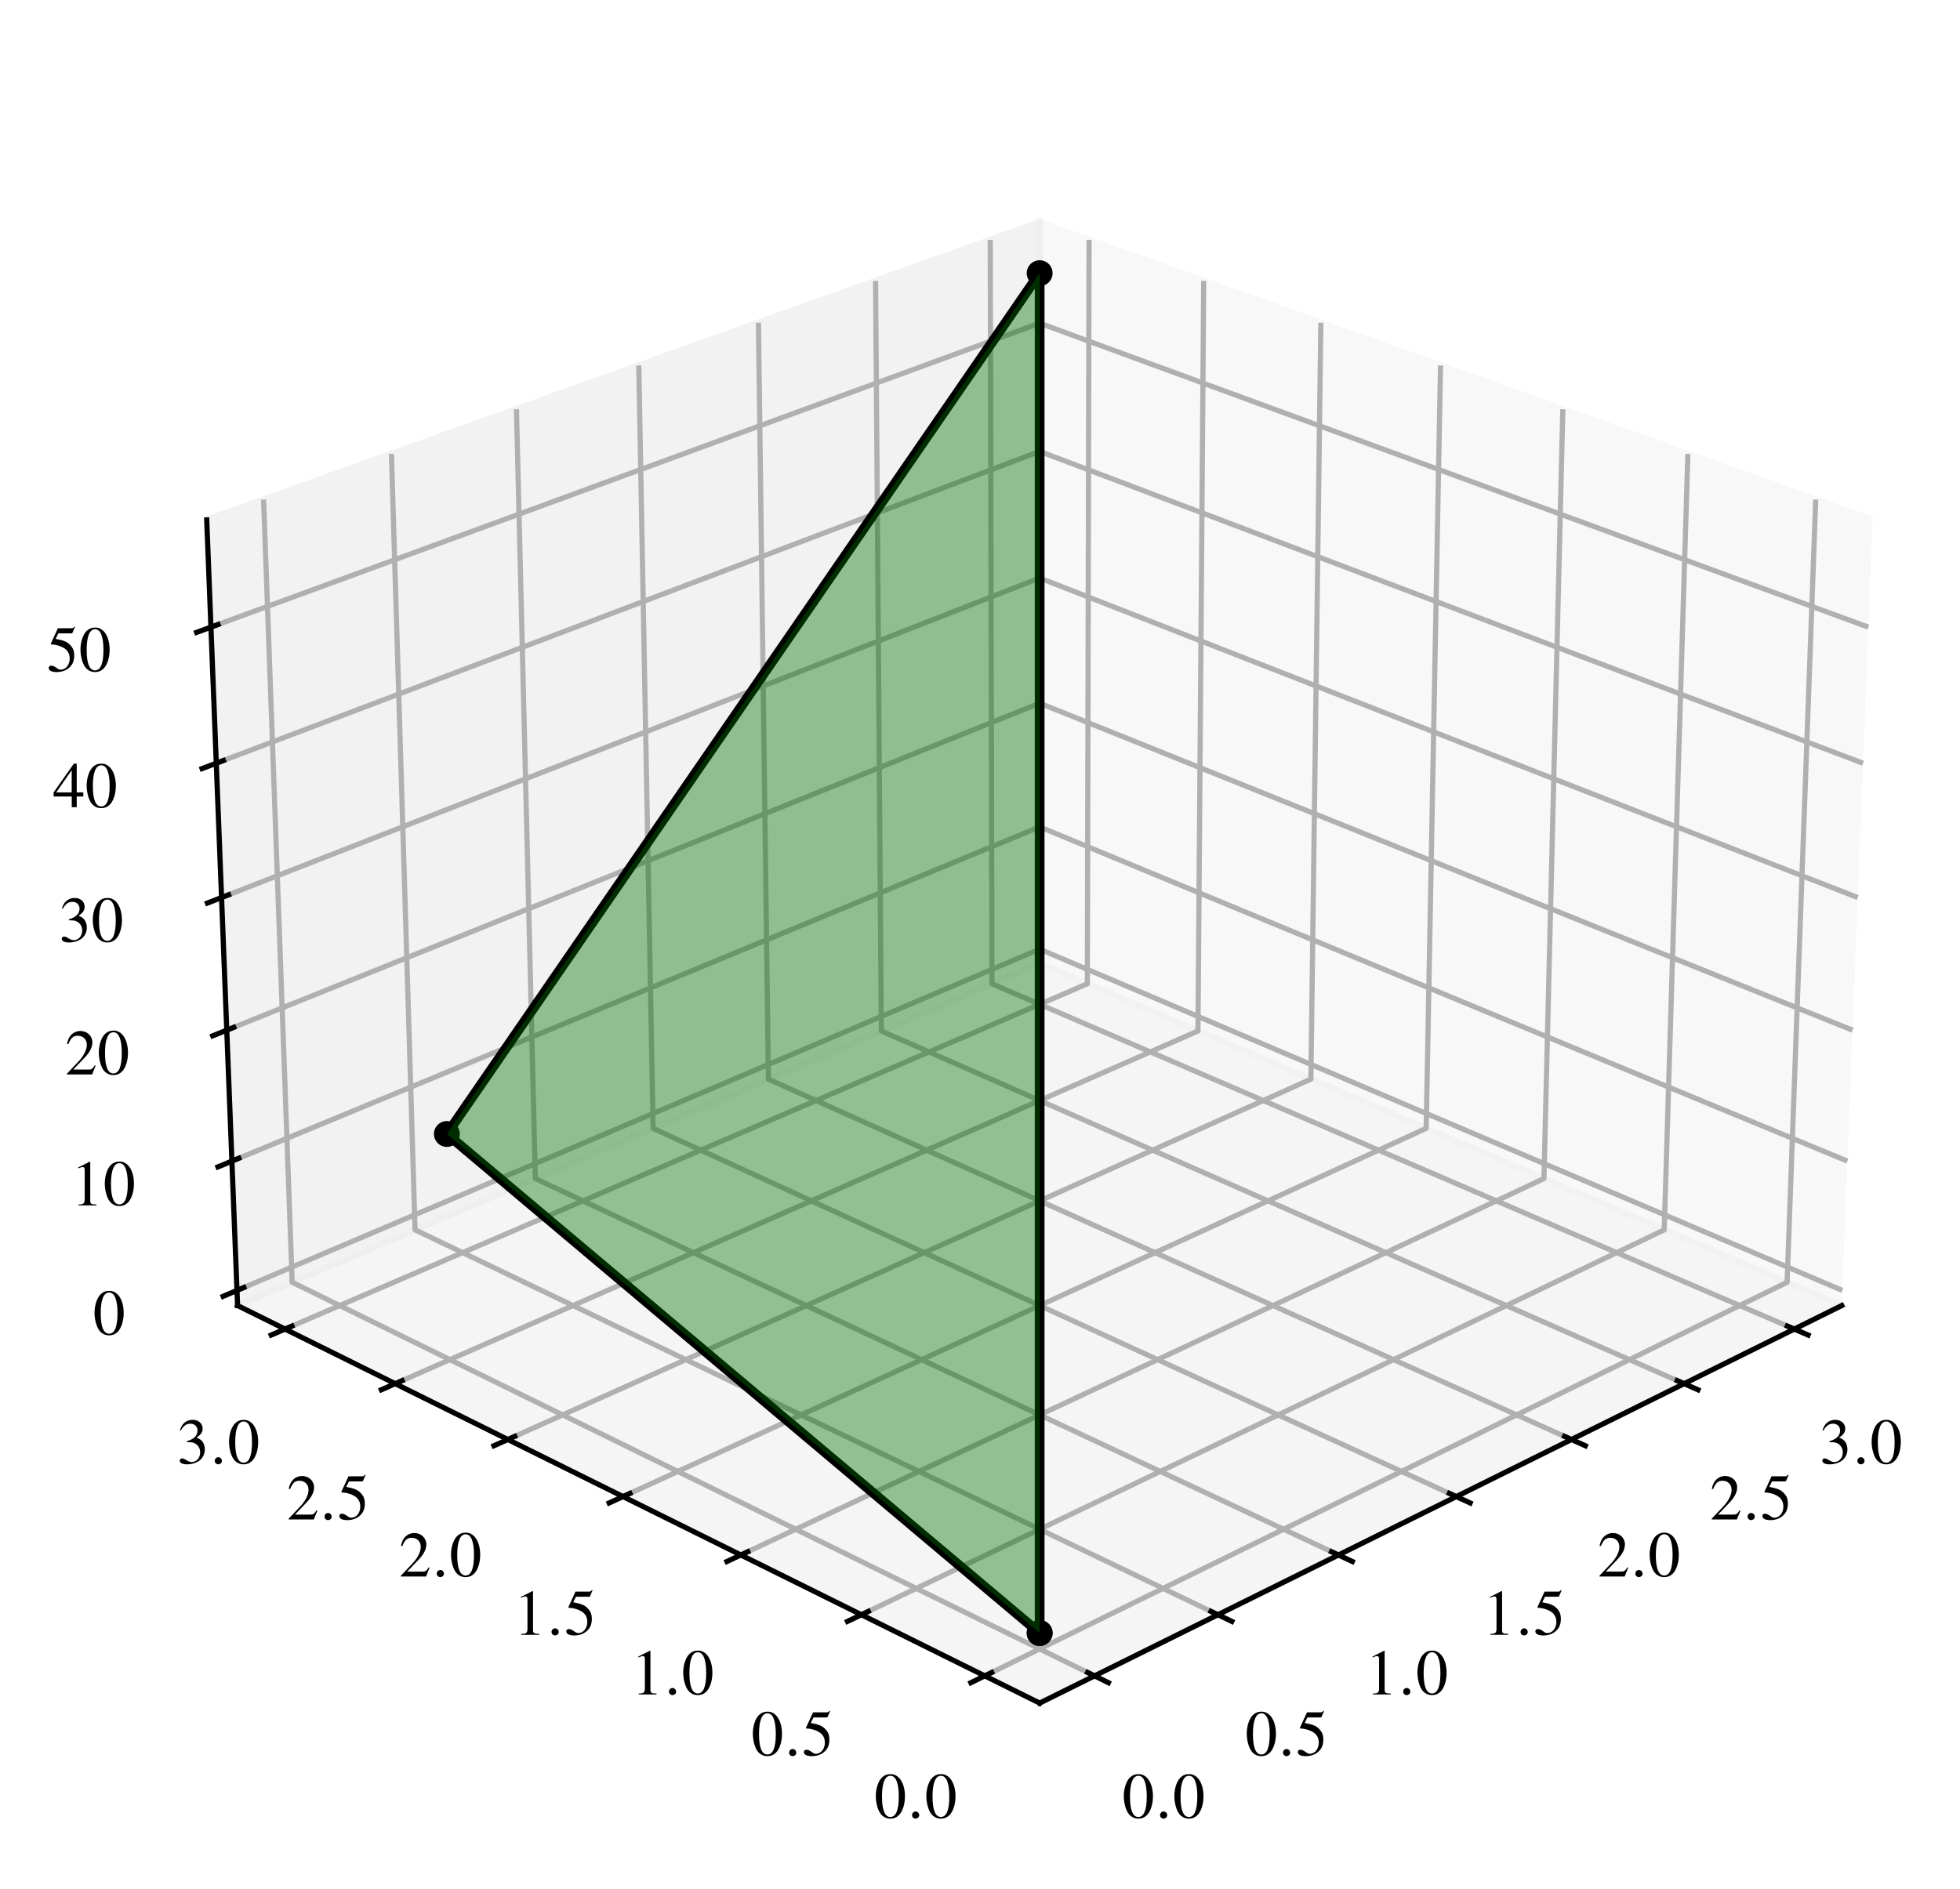
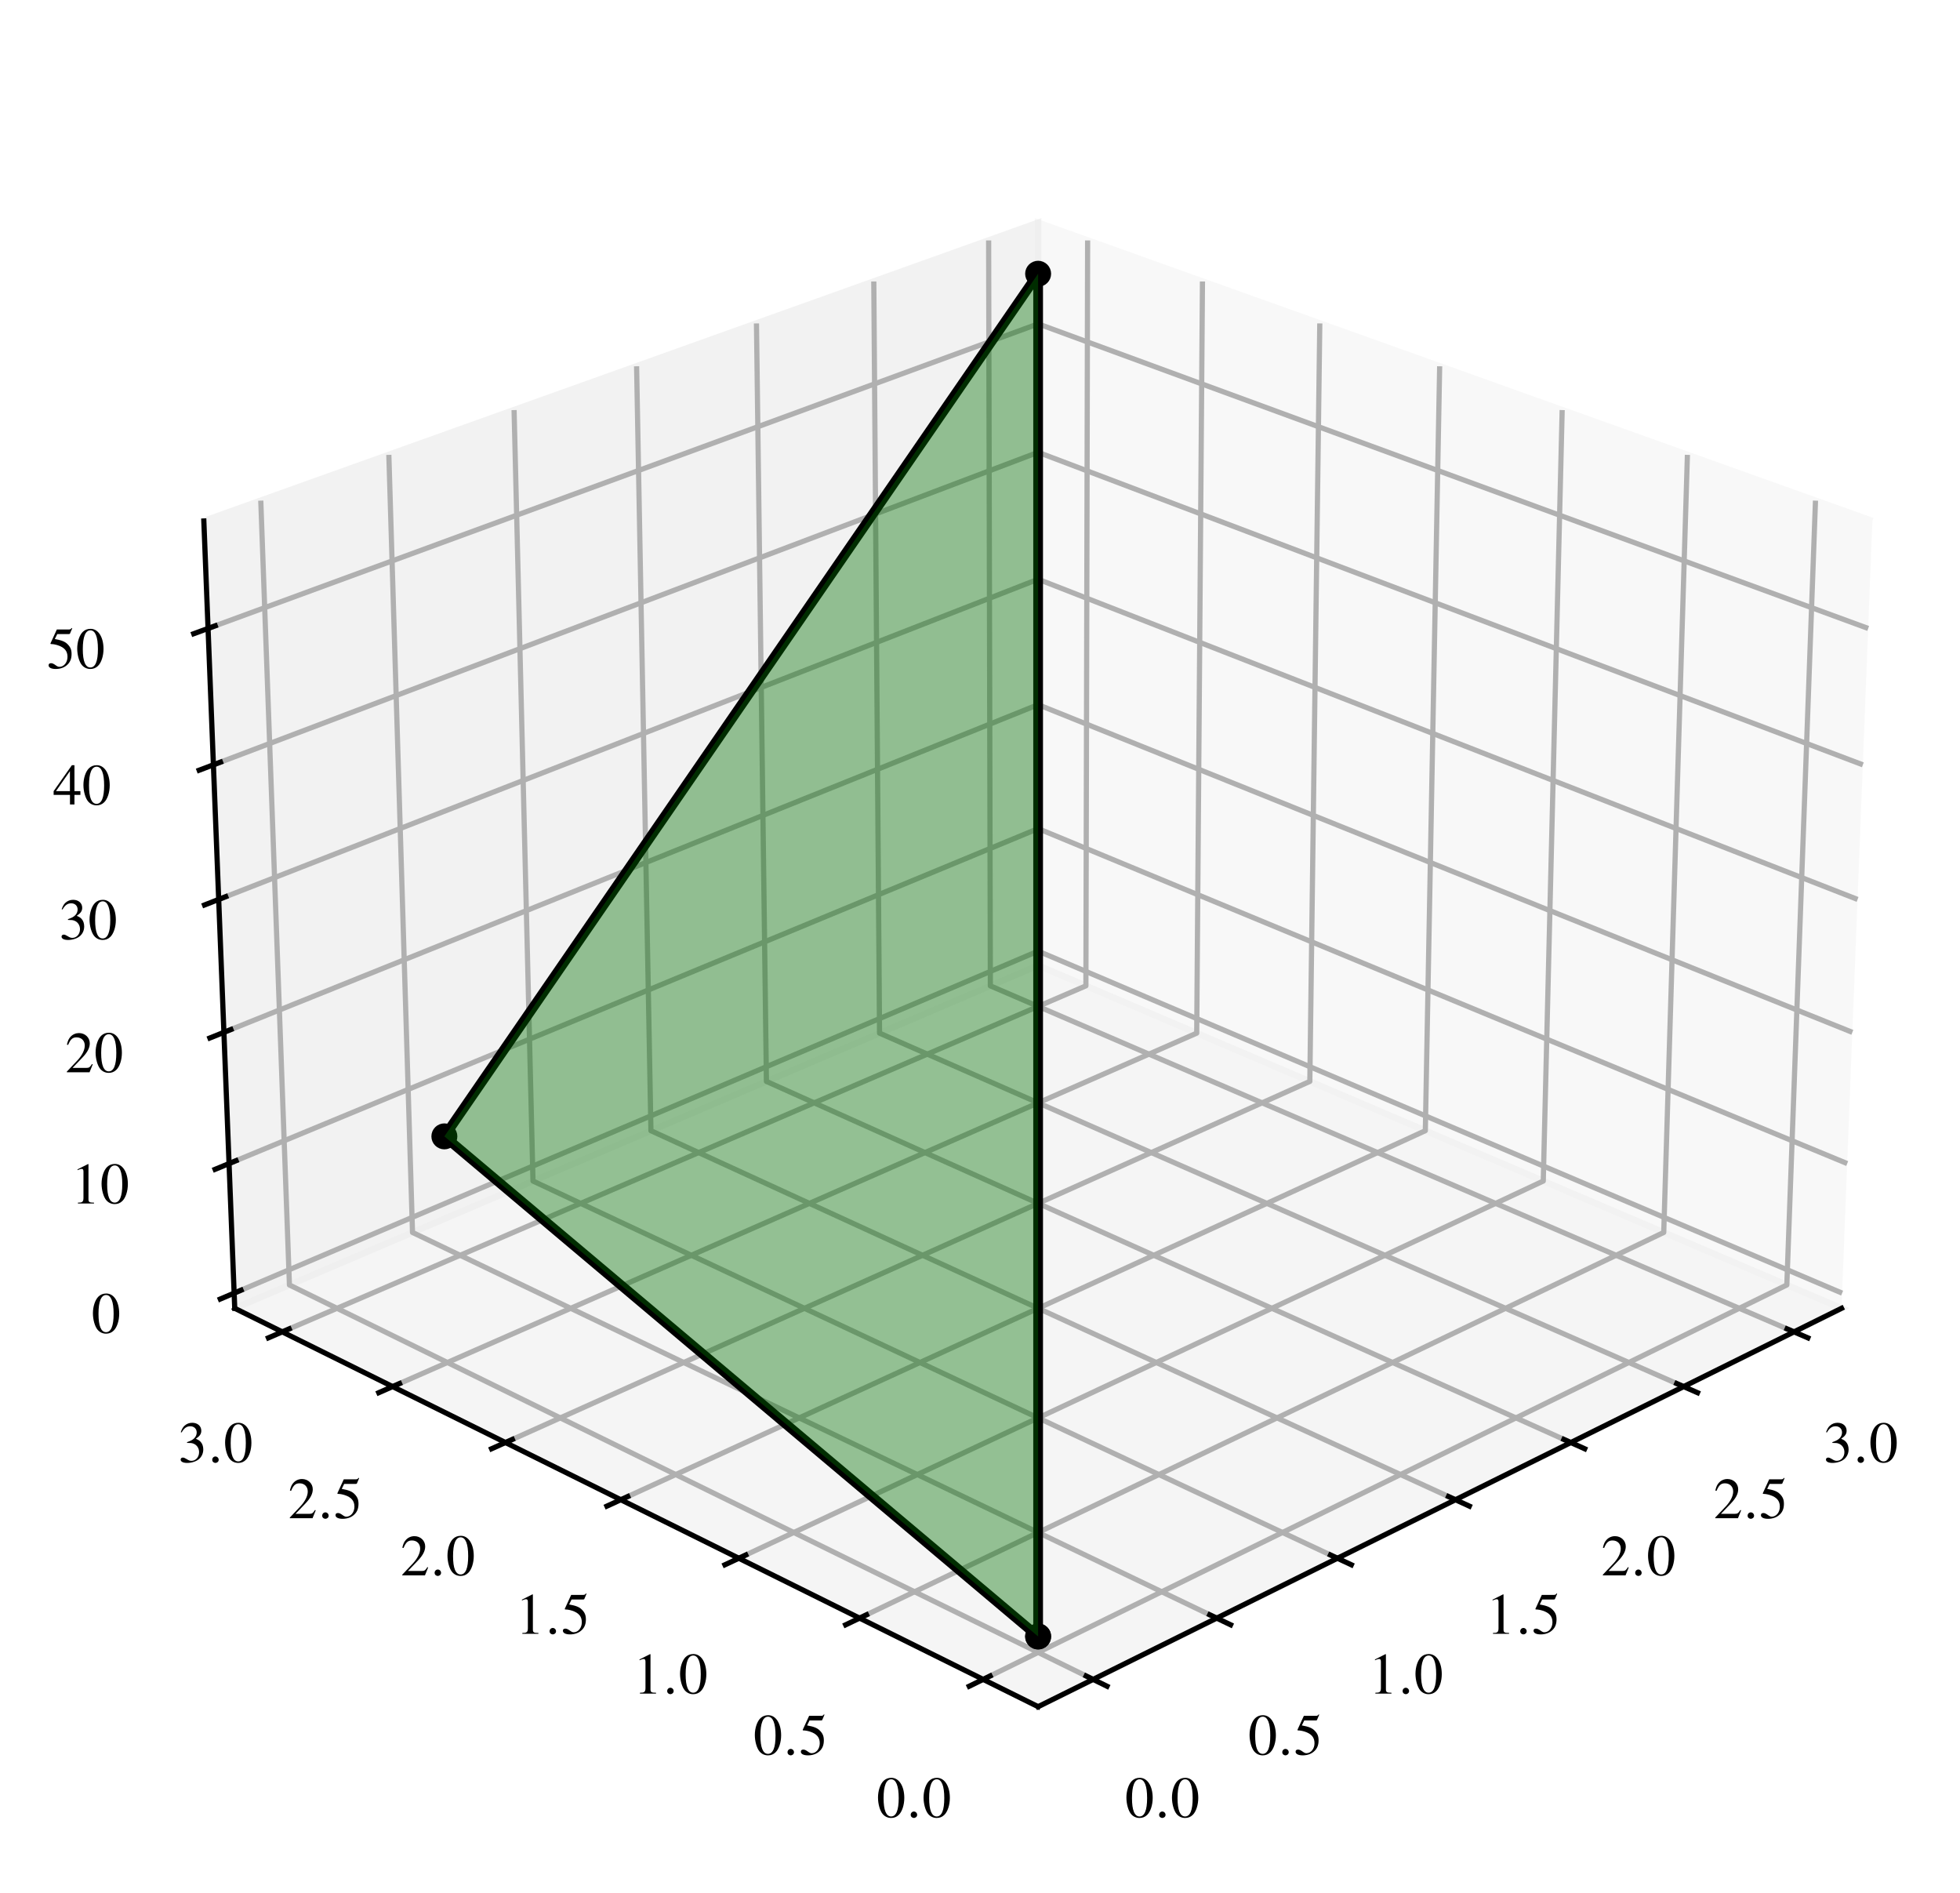
- <svg xmlns="http://www.w3.org/2000/svg" xmlns:xlink="http://www.w3.org/1999/xlink" width="302.52pt" height="291.6pt" viewBox="0 0 302.52 291.6" version="1.1">
+ <svg xmlns="http://www.w3.org/2000/svg" xmlns:xlink="http://www.w3.org/1999/xlink" width="302.022pt" height="291.6pt" viewBox="0 0 302.022 291.6" version="1.1">
  <defs>
    <style type="text/css">*{stroke-linejoin: round; stroke-linecap: butt}</style>
  </defs>
  <g id="figure_1">
    <g id="patch_1">
-       <path d="M -0 291.6  L 302.52 291.6  L 302.52 0  L -0 0  L -0 291.6  z " style="fill: none" />
+       <path d="M 0 291.6  L 302.022 291.6  L 302.022 0  L 0 0  L 0 291.6  z " style="fill: none" />
    </g>
    <g id="patch_2">
-       <path d="M 18.12 284.4  L 295.32 284.4  L 295.32 7.2  L 18.12 7.2  L 18.12 284.4  z " style="fill: none" />
+       <path d="M 17.622 284.4  L 294.822 284.4  L 294.822 7.2  L 17.622 7.2  L 17.622 284.4  z " style="fill: none" />
    </g>
    <g id="pane3d_1">
      <g id="patch_3">
-         <path d="M 284.263 201.556  L 160.466 148.737  L 160.466 34.311  L 289.024 80.264  " style="fill: #f2f2f2; opacity: 0.5; stroke: #f2f2f2; stroke-linejoin: miter" />
+         <path d="M 283.765 201.556  L 159.968 148.737  L 159.968 34.311  L 288.526 80.264  " style="fill: #f2f2f2; opacity: 0.5; stroke: #f2f2f2; stroke-linejoin: miter" />
      </g>
    </g>
    <g id="pane3d_2">
      <g id="patch_4">
-         <path d="M 36.669 201.556  L 160.466 148.737  L 160.466 34.311  L 31.908 80.264  " style="fill: #e6e6e6; opacity: 0.5; stroke: #e6e6e6; stroke-linejoin: miter" />
+         <path d="M 36.171 201.556  L 159.968 148.737  L 159.968 34.311  L 31.41 80.264  " style="fill: #e6e6e6; opacity: 0.5; stroke: #e6e6e6; stroke-linejoin: miter" />
      </g>
    </g>
    <g id="pane3d_3">
      <g id="patch_5">
-         <path d="M 160.466 262.926  L 284.263 201.556  L 160.466 148.737  L 36.669 201.556  " style="fill: #ececec; opacity: 0.5; stroke: #ececec; stroke-linejoin: miter" />
+         <path d="M 159.968 262.926  L 283.765 201.556  L 159.968 148.737  L 36.171 201.556  " style="fill: #ececec; opacity: 0.5; stroke: #ececec; stroke-linejoin: miter" />
      </g>
    </g>
    <g id="grid3d_1">
      <g id="Line3DCollection_1">
-         <path d="M 168.938 258.726  L 45.097 197.96  L 40.682 77.127  " style="fill: none; stroke: #b0b0b0; stroke-width: 0.8" />
-         <path d="M 187.981 249.286  L 64.064 189.868  L 60.415 70.074  " style="fill: none; stroke: #b0b0b0; stroke-width: 0.8" />
-         <path d="M 206.587 240.062  L 82.628 181.948  L 79.714 63.175  " style="fill: none; stroke: #b0b0b0; stroke-width: 0.8" />
-         <path d="M 224.772 231.047  L 100.802 174.193  L 98.593 56.427  " style="fill: none; stroke: #b0b0b0; stroke-width: 0.8" />
-         <path d="M 242.551 222.234  L 118.598 166.6  L 117.065 49.824  " style="fill: none; stroke: #b0b0b0; stroke-width: 0.8" />
-         <path d="M 259.936 213.616  L 136.029 159.163  L 135.143 43.362  " style="fill: none; stroke: #b0b0b0; stroke-width: 0.8" />
-         <path d="M 276.94 205.186  L 153.104 151.878  L 152.841 37.037  " style="fill: none; stroke: #b0b0b0; stroke-width: 0.8" />
+         <path d="M 168.44 258.726  L 44.599 197.96  L 40.184 77.127  " style="fill: none; stroke: #b0b0b0; stroke-width: 0.8" />
+         <path d="M 187.482 249.286  L 63.565 189.868  L 59.917 70.074  " style="fill: none; stroke: #b0b0b0; stroke-width: 0.8" />
+         <path d="M 206.089 240.062  L 82.129 181.948  L 79.216 63.175  " style="fill: none; stroke: #b0b0b0; stroke-width: 0.8" />
+         <path d="M 224.274 231.047  L 100.304 174.193  L 98.095 56.427  " style="fill: none; stroke: #b0b0b0; stroke-width: 0.8" />
+         <path d="M 242.053 222.234  L 118.1 166.6  L 116.567 49.824  " style="fill: none; stroke: #b0b0b0; stroke-width: 0.8" />
+         <path d="M 259.438 213.616  L 135.531 159.163  L 134.645 43.362  " style="fill: none; stroke: #b0b0b0; stroke-width: 0.8" />
+         <path d="M 276.442 205.186  L 152.606 151.878  L 152.342 37.037  " style="fill: none; stroke: #b0b0b0; stroke-width: 0.8" />
      </g>
    </g>
    <g id="grid3d_2">
      <g id="Line3DCollection_2">
-         <path d="M 280.251 77.127  L 275.835 197.96  L 151.994 258.726  " style="fill: none; stroke: #b0b0b0; stroke-width: 0.8" />
-         <path d="M 260.517 70.074  L 256.869 189.868  L 132.952 249.286  " style="fill: none; stroke: #b0b0b0; stroke-width: 0.8" />
-         <path d="M 241.218 63.175  L 238.305 181.948  L 114.346 240.062  " style="fill: none; stroke: #b0b0b0; stroke-width: 0.8" />
-         <path d="M 222.34 56.427  L 220.131 174.193  L 96.16 231.047  " style="fill: none; stroke: #b0b0b0; stroke-width: 0.8" />
-         <path d="M 203.868 49.824  L 202.334 166.6  L 78.382 222.234  " style="fill: none; stroke: #b0b0b0; stroke-width: 0.8" />
-         <path d="M 185.789 43.362  L 184.904 159.163  L 60.997 213.616  " style="fill: none; stroke: #b0b0b0; stroke-width: 0.8" />
-         <path d="M 168.092 37.037  L 167.828 151.878  L 43.992 205.186  " style="fill: none; stroke: #b0b0b0; stroke-width: 0.8" />
+         <path d="M 279.753 77.127  L 275.337 197.96  L 151.496 258.726  " style="fill: none; stroke: #b0b0b0; stroke-width: 0.8" />
+         <path d="M 260.019 70.074  L 256.371 189.868  L 132.454 249.286  " style="fill: none; stroke: #b0b0b0; stroke-width: 0.8" />
+         <path d="M 240.72 63.175  L 237.807 181.948  L 113.847 240.062  " style="fill: none; stroke: #b0b0b0; stroke-width: 0.8" />
+         <path d="M 221.842 56.427  L 219.633 174.193  L 95.662 231.047  " style="fill: none; stroke: #b0b0b0; stroke-width: 0.8" />
+         <path d="M 203.37 49.824  L 201.836 166.6  L 77.884 222.234  " style="fill: none; stroke: #b0b0b0; stroke-width: 0.8" />
+         <path d="M 185.291 43.362  L 184.406 159.163  L 60.499 213.616  " style="fill: none; stroke: #b0b0b0; stroke-width: 0.8" />
+         <path d="M 167.594 37.037  L 167.33 151.878  L 43.494 205.186  " style="fill: none; stroke: #b0b0b0; stroke-width: 0.8" />
      </g>
    </g>
    <g id="grid3d_3">
      <g id="Line3DCollection_3">
-         <path d="M 36.578 199.218  L 160.466 146.526  L 284.355 199.218  " style="fill: none; stroke: #b0b0b0; stroke-width: 0.8" />
-         <path d="M 35.794 179.256  L 160.466 127.654  L 285.139 179.256  " style="fill: none; stroke: #b0b0b0; stroke-width: 0.8" />
-         <path d="M 35 159.04  L 160.466 108.558  L 285.932 159.04  " style="fill: none; stroke: #b0b0b0; stroke-width: 0.8" />
-         <path d="M 34.197 138.565  L 160.466 89.235  L 286.736 138.565  " style="fill: none; stroke: #b0b0b0; stroke-width: 0.8" />
-         <path d="M 33.383 117.826  L 160.466 69.681  L 287.55 117.826  " style="fill: none; stroke: #b0b0b0; stroke-width: 0.8" />
-         <path d="M 32.558 96.818  L 160.466 49.892  L 288.375 96.818  " style="fill: none; stroke: #b0b0b0; stroke-width: 0.8" />
+         <path d="M 36.079 199.218  L 159.968 146.526  L 283.857 199.218  " style="fill: none; stroke: #b0b0b0; stroke-width: 0.8" />
+         <path d="M 35.296 179.256  L 159.968 127.654  L 284.64 179.256  " style="fill: none; stroke: #b0b0b0; stroke-width: 0.8" />
+         <path d="M 34.502 159.04  L 159.968 108.558  L 285.434 159.04  " style="fill: none; stroke: #b0b0b0; stroke-width: 0.8" />
+         <path d="M 33.699 138.565  L 159.968 89.235  L 286.238 138.565  " style="fill: none; stroke: #b0b0b0; stroke-width: 0.8" />
+         <path d="M 32.885 117.826  L 159.968 69.681  L 287.052 117.826  " style="fill: none; stroke: #b0b0b0; stroke-width: 0.8" />
+         <path d="M 32.06 96.818  L 159.968 49.892  L 287.876 96.818  " style="fill: none; stroke: #b0b0b0; stroke-width: 0.8" />
      </g>
    </g>
    <g id="axis3d_1">
      <g id="line2d_1">
-         <path d="M 284.263 201.556  L 160.466 262.926  " style="fill: none; stroke: #000000; stroke-width: 0.8; stroke-linecap: square" />
+         <path d="M 283.765 201.556  L 159.968 262.926  " style="fill: none; stroke: #000000; stroke-width: 0.8; stroke-linecap: square" />
      </g>
      <g id="xtick_1">
        <g id="line2d_2">
-           <path d="M 167.868 258.201  L 171.082 259.778  " style="fill: none; stroke: #000000; stroke-width: 0.8; stroke-linecap: square" />
+           <path d="M 167.37 258.201  L 170.584 259.778  " style="fill: none; stroke: #000000; stroke-width: 0.8; stroke-linecap: square" />
        </g>
        <g id="text_1">
-           <g transform="translate(173.2137 280.6679) scale(0.1 -0.1)">
+           <g transform="translate(173.3547 279.984) scale(0.09 -0.09)">
            <defs>
              <path id="TeXGyreTermesX-Regular-30" d="M 3046 2138  C 3046 3450 2464 4352 1626 4352  C 1274 4352 1005 4244 768 4020  C 397 3661 154 2925 154 2176  C 154 1479 365 730 666 372  C 902 90 1229 -64 1600 -64  C 1926 -64 2202 45 2432 269  C 2803 621 3046 1364 3046 2138  z M 2432 2125  C 2432 788 2150 103 1600 103  C 1050 103 768 788 768 2119  C 768 3476 1056 4186 1606 4186  C 2144 4186 2432 3463 2432 2125  z " transform="scale(0.015625)" />
              <path id="NewTXMI-95" d="M 1158 281  C 1158 480 992 646 800 646  C 608 646 448 486 448 281  C 448 38 666 -64 800 -64  C 934 -64 1158 44 1158 281  z " transform="scale(0.015625)" />
            </defs>
            <use xlink:href="#TeXGyreTermesX-Regular-30" transform="scale(0.996264)" />
            <use xlink:href="#NewTXMI-95" transform="translate(51.4072 0) scale(0.996264)" />
            <use xlink:href="#TeXGyreTermesX-Regular-30" transform="translate(78.00746 0) scale(0.996264)" />
          </g>
        </g>
      </g>
      <g id="xtick_2">
        <g id="line2d_3">
-           <path d="M 186.911 248.773  L 190.124 250.314  " style="fill: none; stroke: #000000; stroke-width: 0.8; stroke-linecap: square" />
+           <path d="M 186.413 248.773  L 189.626 250.314  " style="fill: none; stroke: #000000; stroke-width: 0.8; stroke-linecap: square" />
        </g>
        <g id="text_2">
-           <g transform="translate(192.1933 271.0224) scale(0.1 -0.1)">
+           <g transform="translate(192.3343 270.3384) scale(0.09 -0.09)">
            <defs>
              <path id="TeXGyreTermesX-Regular-35" d="M 2803 4403  L 2746 4448  C 2650 4314 2586 4282 2451 4282  L 1114 4282  L 416 2759  C 410 2746 410 2727 410 2727  C 410 2695 435 2676 486 2676  C 691 2676 947 2631 1210 2547  C 1946 2309 2285 1910 2285 1274  C 2285 656 1894 173 1395 173  C 1267 173 1158 218 966 360  C 762 508 614 572 480 572  C 294 572 205 495 205 334  C 205 90 506 -64 986 -64  C 1523 -64 1984 110 2304 438  C 2598 728 2733 1094 2733 1583  C 2733 2046 2611 2342 2291 2663  C 2010 2947 1645 3094 890 3229  L 1158 3776  L 2413 3776  C 2515 3776 2541 3789 2560 3834  L 2803 4403  z " transform="scale(0.015625)" />
            </defs>
            <use xlink:href="#TeXGyreTermesX-Regular-30" transform="scale(0.996264)" />
            <use xlink:href="#NewTXMI-95" transform="translate(51.4072 0) scale(0.996264)" />
            <use xlink:href="#TeXGyreTermesX-Regular-35" transform="translate(78.00746 0) scale(0.996264)" />
          </g>
        </g>
      </g>
      <g id="xtick_3">
        <g id="line2d_4">
-           <path d="M 205.518 239.561  L 208.729 241.067  " style="fill: none; stroke: #000000; stroke-width: 0.8; stroke-linecap: square" />
+           <path d="M 205.02 239.561  L 208.231 241.067  " style="fill: none; stroke: #000000; stroke-width: 0.8; stroke-linecap: square" />
        </g>
        <g id="text_3">
-           <g transform="translate(210.7371 261.5983) scale(0.1 -0.1)">
+           <g transform="translate(210.8781 260.9143) scale(0.09 -0.09)">
            <defs>
              <path id="TeXGyreTermesX-Regular-31" d="M 2522 0  L 2522 96  C 2016 96 1914 160 1914 470  L 1914 4327  L 1862 4339  L 710 3757  L 710 3667  C 787 3699 858 3725 883 3738  C 998 3783 1107 3808 1171 3808  C 1306 3808 1363 3711 1363 3505  L 1363 592  C 1363 379 1312 232 1210 173  C 1114 116 1024 96 755 96  L 755 0  L 2522 0  z " transform="scale(0.015625)" />
            </defs>
            <use xlink:href="#TeXGyreTermesX-Regular-31" transform="scale(0.996264)" />
            <use xlink:href="#NewTXMI-95" transform="translate(51.4072 0) scale(0.996264)" />
            <use xlink:href="#TeXGyreTermesX-Regular-30" transform="translate(78.00746 0) scale(0.996264)" />
          </g>
        </g>
      </g>
      <g id="xtick_4">
        <g id="line2d_5">
-           <path d="M 223.704 230.557  L 226.913 232.029  " style="fill: none; stroke: #000000; stroke-width: 0.8; stroke-linecap: square" />
+           <path d="M 223.206 230.557  L 226.415 232.029  " style="fill: none; stroke: #000000; stroke-width: 0.8; stroke-linecap: square" />
        </g>
        <g id="text_4">
-           <g transform="translate(228.86 252.3881) scale(0.1 -0.1)">
+           <g transform="translate(229.0009 251.7042) scale(0.09 -0.09)">
            <use xlink:href="#TeXGyreTermesX-Regular-31" transform="scale(0.996264)" />
            <use xlink:href="#NewTXMI-95" transform="translate(51.4072 0) scale(0.996264)" />
            <use xlink:href="#TeXGyreTermesX-Regular-35" transform="translate(78.00746 0) scale(0.996264)" />
          </g>
        </g>
      </g>
      <g id="xtick_5">
        <g id="line2d_6">
-           <path d="M 241.484 221.755  L 244.689 223.194  " style="fill: none; stroke: #000000; stroke-width: 0.8; stroke-linecap: square" />
+           <path d="M 240.985 221.755  L 244.191 223.194  " style="fill: none; stroke: #000000; stroke-width: 0.8; stroke-linecap: square" />
        </g>
        <g id="text_5">
-           <g transform="translate(246.576 243.3847) scale(0.1 -0.1)">
+           <g transform="translate(246.717 242.7008) scale(0.09 -0.09)">
            <defs>
              <path id="TeXGyreTermesX-Regular-32" d="M 3040 875  L 2957 907  C 2720 544 2637 486 2349 486  L 819 486  L 1894 1609  C 2464 2202 2714 2687 2714 3185  C 2714 3823 2195 4313 1530 4313  C 1178 4313 845 4173 608 3918  C 403 3700 307 3496 198 3043  L 333 3011  C 589 3636 819 3840 1261 3840  C 1798 3840 2163 3476 2163 2940  C 2163 2443 1869 1850 1331 1282  L 192 77  L 192 0  L 2688 0  L 3040 875  z " transform="scale(0.015625)" />
            </defs>
            <use xlink:href="#TeXGyreTermesX-Regular-32" transform="scale(0.996264)" />
            <use xlink:href="#NewTXMI-95" transform="translate(51.4072 0) scale(0.996264)" />
            <use xlink:href="#TeXGyreTermesX-Regular-30" transform="translate(78.00746 0) scale(0.996264)" />
          </g>
        </g>
      </g>
      <g id="xtick_6">
        <g id="line2d_7">
-           <path d="M 258.87 213.147  L 262.072 214.555  " style="fill: none; stroke: #000000; stroke-width: 0.8; stroke-linecap: square" />
+           <path d="M 258.372 213.147  L 261.574 214.555  " style="fill: none; stroke: #000000; stroke-width: 0.8; stroke-linecap: square" />
        </g>
        <g id="text_6">
-           <g transform="translate(263.8988 234.5812) scale(0.1 -0.1)">
+           <g transform="translate(264.0397 233.8973) scale(0.09 -0.09)">
            <use xlink:href="#TeXGyreTermesX-Regular-32" transform="scale(0.996264)" />
            <use xlink:href="#NewTXMI-95" transform="translate(51.4072 0) scale(0.996264)" />
            <use xlink:href="#TeXGyreTermesX-Regular-35" transform="translate(78.00746 0) scale(0.996264)" />
          </g>
        </g>
      </g>
      <g id="xtick_7">
        <g id="line2d_8">
-           <path d="M 275.876 204.728  L 279.073 206.105  " style="fill: none; stroke: #000000; stroke-width: 0.8; stroke-linecap: square" />
+           <path d="M 275.378 204.728  L 278.575 206.105  " style="fill: none; stroke: #000000; stroke-width: 0.8; stroke-linecap: square" />
        </g>
        <g id="text_7">
-           <g transform="translate(280.8412 225.9709) scale(0.1 -0.1)">
+           <g transform="translate(280.9822 225.287) scale(0.09 -0.09)">
            <defs>
              <path id="TeXGyreTermesX-Regular-33" d="M 2765 1428  C 2765 1754 2662 2055 2477 2253  C 2349 2394 2227 2471 1946 2592  C 2387 2893 2547 3130 2547 3476  C 2547 3994 2138 4352 1549 4352  C 1229 4352 947 4244 717 4039  C 525 3866 429 3699 288 3315  L 384 3290  C 646 3757 934 3968 1338 3968  C 1754 3968 2042 3687 2042 3284  C 2042 3053 1946 2823 1786 2663  C 1594 2471 1414 2375 979 2221  L 979 2138  C 1357 2138 1504 2125 1658 2068  C 2054 1927 2304 1562 2304 1120  C 2304 583 1939 167 1466 167  C 1293 167 1165 212 928 365  C 736 480 627 525 518 525  C 371 525 275 436 275 301  C 275 77 550 -64 998 -64  C 1491 -64 1997 103 2298 365  C 2598 628 2765 999 2765 1428  z " transform="scale(0.015625)" />
            </defs>
            <use xlink:href="#TeXGyreTermesX-Regular-33" transform="scale(0.996264)" />
            <use xlink:href="#NewTXMI-95" transform="translate(51.4072 0) scale(0.996264)" />
            <use xlink:href="#TeXGyreTermesX-Regular-30" transform="translate(78.00746 0) scale(0.996264)" />
          </g>
        </g>
      </g>
    </g>
    <g id="axis3d_2">
      <g id="line2d_9">
-         <path d="M 36.669 201.556  L 160.466 262.926  " style="fill: none; stroke: #000000; stroke-width: 0.8; stroke-linecap: square" />
+         <path d="M 36.171 201.556  L 159.968 262.926  " style="fill: none; stroke: #000000; stroke-width: 0.8; stroke-linecap: square" />
      </g>
      <g id="xtick_8">
        <g id="line2d_10">
-           <path d="M 153.064 258.201  L 149.851 259.778  " style="fill: none; stroke: #000000; stroke-width: 0.8; stroke-linecap: square" />
+           <path d="M 152.566 258.201  L 149.352 259.778  " style="fill: none; stroke: #000000; stroke-width: 0.8; stroke-linecap: square" />
        </g>
        <g id="text_8">
-           <g transform="translate(134.9368 280.6679) scale(0.1 -0.1)">
+           <g transform="translate(135.0778 279.984) scale(0.09 -0.09)">
            <use xlink:href="#TeXGyreTermesX-Regular-30" transform="scale(0.996264)" />
            <use xlink:href="#NewTXMI-95" transform="translate(51.4072 0) scale(0.996264)" />
            <use xlink:href="#TeXGyreTermesX-Regular-30" transform="translate(78.00746 0) scale(0.996264)" />
          </g>
        </g>
      </g>
      <g id="xtick_9">
        <g id="line2d_11">
-           <path d="M 134.022 248.773  L 130.809 250.314  " style="fill: none; stroke: #000000; stroke-width: 0.8; stroke-linecap: square" />
+           <path d="M 133.523 248.773  L 130.311 250.314  " style="fill: none; stroke: #000000; stroke-width: 0.8; stroke-linecap: square" />
        </g>
        <g id="text_9">
-           <g transform="translate(115.9572 271.0224) scale(0.1 -0.1)">
+           <g transform="translate(116.0982 270.3384) scale(0.09 -0.09)">
            <use xlink:href="#TeXGyreTermesX-Regular-30" transform="scale(0.996264)" />
            <use xlink:href="#NewTXMI-95" transform="translate(51.4072 0) scale(0.996264)" />
            <use xlink:href="#TeXGyreTermesX-Regular-35" transform="translate(78.00746 0) scale(0.996264)" />
          </g>
        </g>
      </g>
      <g id="xtick_10">
        <g id="line2d_12">
-           <path d="M 115.415 239.561  L 112.203 241.067  " style="fill: none; stroke: #000000; stroke-width: 0.8; stroke-linecap: square" />
+           <path d="M 114.916 239.561  L 111.705 241.067  " style="fill: none; stroke: #000000; stroke-width: 0.8; stroke-linecap: square" />
        </g>
        <g id="text_10">
-           <g transform="translate(97.41341 261.5983) scale(0.1 -0.1)">
+           <g transform="translate(97.55437 260.9143) scale(0.09 -0.09)">
            <use xlink:href="#TeXGyreTermesX-Regular-31" transform="scale(0.996264)" />
            <use xlink:href="#NewTXMI-95" transform="translate(51.4072 0) scale(0.996264)" />
            <use xlink:href="#TeXGyreTermesX-Regular-30" transform="translate(78.00746 0) scale(0.996264)" />
          </g>
        </g>
      </g>
      <g id="xtick_11">
        <g id="line2d_13">
-           <path d="M 97.228 230.557  L 94.02 232.029  " style="fill: none; stroke: #000000; stroke-width: 0.8; stroke-linecap: square" />
+           <path d="M 96.73 230.557  L 93.522 232.029  " style="fill: none; stroke: #000000; stroke-width: 0.8; stroke-linecap: square" />
        </g>
        <g id="text_11">
-           <g transform="translate(79.29058 252.3881) scale(0.1 -0.1)">
+           <g transform="translate(79.43154 251.7042) scale(0.09 -0.09)">
            <use xlink:href="#TeXGyreTermesX-Regular-31" transform="scale(0.996264)" />
            <use xlink:href="#NewTXMI-95" transform="translate(51.4072 0) scale(0.996264)" />
            <use xlink:href="#TeXGyreTermesX-Regular-35" transform="translate(78.00746 0) scale(0.996264)" />
          </g>
        </g>
      </g>
      <g id="xtick_12">
        <g id="line2d_14">
-           <path d="M 79.449 221.755  L 76.243 223.194  " style="fill: none; stroke: #000000; stroke-width: 0.8; stroke-linecap: square" />
+           <path d="M 78.951 221.755  L 75.745 223.194  " style="fill: none; stroke: #000000; stroke-width: 0.8; stroke-linecap: square" />
        </g>
        <g id="text_12">
-           <g transform="translate(61.57455 243.3847) scale(0.1 -0.1)">
+           <g transform="translate(61.71551 242.7008) scale(0.09 -0.09)">
            <use xlink:href="#TeXGyreTermesX-Regular-32" transform="scale(0.996264)" />
            <use xlink:href="#NewTXMI-95" transform="translate(51.4072 0) scale(0.996264)" />
            <use xlink:href="#TeXGyreTermesX-Regular-30" transform="translate(78.00746 0) scale(0.996264)" />
          </g>
        </g>
      </g>
      <g id="xtick_13">
        <g id="line2d_15">
-           <path d="M 62.063 213.147  L 58.861 214.555  " style="fill: none; stroke: #000000; stroke-width: 0.8; stroke-linecap: square" />
+           <path d="M 61.565 213.147  L 58.363 214.555  " style="fill: none; stroke: #000000; stroke-width: 0.8; stroke-linecap: square" />
        </g>
        <g id="text_13">
-           <g transform="translate(44.25177 234.5812) scale(0.1 -0.1)">
+           <g transform="translate(44.39273 233.8973) scale(0.09 -0.09)">
            <use xlink:href="#TeXGyreTermesX-Regular-32" transform="scale(0.996264)" />
            <use xlink:href="#NewTXMI-95" transform="translate(51.4072 0) scale(0.996264)" />
            <use xlink:href="#TeXGyreTermesX-Regular-35" transform="translate(78.00746 0) scale(0.996264)" />
          </g>
        </g>
      </g>
      <g id="xtick_14">
        <g id="line2d_16">
-           <path d="M 45.057 204.728  L 41.859 206.105  " style="fill: none; stroke: #000000; stroke-width: 0.8; stroke-linecap: square" />
+           <path d="M 44.559 204.728  L 41.361 206.105  " style="fill: none; stroke: #000000; stroke-width: 0.8; stroke-linecap: square" />
        </g>
        <g id="text_14">
-           <g transform="translate(27.30929 225.9709) scale(0.1 -0.1)">
+           <g transform="translate(27.45026 225.287) scale(0.09 -0.09)">
            <use xlink:href="#TeXGyreTermesX-Regular-33" transform="scale(0.996264)" />
            <use xlink:href="#NewTXMI-95" transform="translate(51.4072 0) scale(0.996264)" />
            <use xlink:href="#TeXGyreTermesX-Regular-30" transform="translate(78.00746 0) scale(0.996264)" />
          </g>
        </g>
      </g>
    </g>
    <g id="axis3d_3">
      <g id="line2d_17">
-         <path d="M 36.669 201.556  L 31.908 80.264  " style="fill: none; stroke: #000000; stroke-width: 0.8; stroke-linecap: square" />
+         <path d="M 36.171 201.556  L 31.41 80.264  " style="fill: none; stroke: #000000; stroke-width: 0.8; stroke-linecap: square" />
      </g>
      <g id="xtick_15">
        <g id="line2d_18">
-           <path d="M 37.642 198.765  L 34.444 200.126  " style="fill: none; stroke: #000000; stroke-width: 0.8; stroke-linecap: square" />
+           <path d="M 37.144 198.765  L 33.946 200.126  " style="fill: none; stroke: #000000; stroke-width: 0.8; stroke-linecap: square" />
        </g>
        <g id="text_15">
-           <g transform="translate(14.3506 206.0577) scale(0.1 -0.1)">
+           <g transform="translate(14.10153 205.3737) scale(0.09 -0.09)">
            <use xlink:href="#TeXGyreTermesX-Regular-30" transform="scale(0.996264)" />
          </g>
        </g>
      </g>
      <g id="xtick_16">
        <g id="line2d_19">
-           <path d="M 36.866 178.813  L 33.646 180.145  " style="fill: none; stroke: #000000; stroke-width: 0.8; stroke-linecap: square" />
+           <path d="M 36.368 178.813  L 33.148 180.145  " style="fill: none; stroke: #000000; stroke-width: 0.8; stroke-linecap: square" />
        </g>
        <g id="text_16">
-           <g transform="translate(10.95153 186.0957) scale(0.1 -0.1)">
+           <g transform="translate(10.95153 185.4117) scale(0.09 -0.09)">
            <use xlink:href="#TeXGyreTermesX-Regular-31" transform="scale(0.996264)" />
            <use xlink:href="#TeXGyreTermesX-Regular-30" transform="translate(49.8132 0) scale(0.996264)" />
          </g>
        </g>
      </g>
      <g id="xtick_17">
        <g id="line2d_20">
-           <path d="M 36.08 158.606  L 32.838 159.91  " style="fill: none; stroke: #000000; stroke-width: 0.8; stroke-linecap: square" />
+           <path d="M 35.582 158.606  L 32.34 159.91  " style="fill: none; stroke: #000000; stroke-width: 0.8; stroke-linecap: square" />
        </g>
        <g id="text_17">
-           <g transform="translate(10.03155 165.8795) scale(0.1 -0.1)">
+           <g transform="translate(10.03155 165.1956) scale(0.09 -0.09)">
            <use xlink:href="#TeXGyreTermesX-Regular-32" transform="scale(0.996264)" />
            <use xlink:href="#TeXGyreTermesX-Regular-30" transform="translate(49.8132 0) scale(0.996264)" />
          </g>
        </g>
      </g>
      <g id="xtick_18">
        <g id="line2d_21">
-           <path d="M 35.283 138.141  L 32.02 139.416  " style="fill: none; stroke: #000000; stroke-width: 0.8; stroke-linecap: square" />
+           <path d="M 34.785 138.141  L 31.521 139.416  " style="fill: none; stroke: #000000; stroke-width: 0.8; stroke-linecap: square" />
        </g>
        <g id="text_18">
-           <g transform="translate(9.099795 145.4044) scale(0.1 -0.1)">
+           <g transform="translate(9.099795 144.7205) scale(0.09 -0.09)">
            <use xlink:href="#TeXGyreTermesX-Regular-33" transform="scale(0.996264)" />
            <use xlink:href="#TeXGyreTermesX-Regular-30" transform="translate(49.8132 0) scale(0.996264)" />
          </g>
        </g>
      </g>
      <g id="xtick_19">
        <g id="line2d_22">
-           <path d="M 34.477 117.411  L 31.19 118.656  " style="fill: none; stroke: #000000; stroke-width: 0.8; stroke-linecap: square" />
+           <path d="M 33.979 117.411  L 30.692 118.656  " style="fill: none; stroke: #000000; stroke-width: 0.8; stroke-linecap: square" />
        </g>
        <g id="text_19">
-           <g transform="translate(8.156022 124.6653) scale(0.1 -0.1)">
+           <g transform="translate(8.156022 123.9813) scale(0.09 -0.09)">
            <defs>
              <path id="TeXGyreTermesX-Regular-34" d="M 3021 1088  L 3021 1497  L 2368 1497  L 2368 4352  L 2086 4352  L 77 1497  L 77 1088  L 1875 1088  L 1875 32  L 2368 32  L 2368 1088  L 3021 1088  z M 1869 1497  L 333 1497  L 1869 3698  L 1869 1497  z " transform="scale(0.015625)" />
            </defs>
            <use xlink:href="#TeXGyreTermesX-Regular-34" transform="scale(0.996264)" />
            <use xlink:href="#TeXGyreTermesX-Regular-30" transform="translate(49.8132 0) scale(0.996264)" />
          </g>
        </g>
      </g>
      <g id="xtick_20">
        <g id="line2d_23">
-           <path d="M 33.66 96.413  L 30.35 97.628  " style="fill: none; stroke: #000000; stroke-width: 0.8; stroke-linecap: square" />
+           <path d="M 33.162 96.413  L 29.852 97.628  " style="fill: none; stroke: #000000; stroke-width: 0.8; stroke-linecap: square" />
        </g>
        <g id="text_20">
-           <g transform="translate(7.2 103.657) scale(0.1 -0.1)">
+           <g transform="translate(7.2 102.973) scale(0.09 -0.09)">
            <use xlink:href="#TeXGyreTermesX-Regular-35" transform="scale(0.996264)" />
            <use xlink:href="#TeXGyreTermesX-Regular-30" transform="translate(49.8132 0) scale(0.996264)" />
          </g>
        </g>
      </g>
    </g>
    <g id="axes_1">
      <g id="line2d_24">
-         <path d="M 160.466 252.11  L 68.973 175.067  L 160.466 42.174  L 160.466 252.11  " clip-path="url(#p6e27df8690)" style="fill: none; stroke: #000000; stroke-width: 1.5; stroke-linecap: square" />
+         <path d="M 159.968 252.11  L 68.475 175.067  L 159.968 42.174  L 159.968 252.11  " clip-path="url(#p22433a7b80)" style="fill: none; stroke: #000000; stroke-width: 1.5; stroke-linecap: square" />
        <defs>
-           <path id="m3e8f3abf98" d="M 0 1.5  C 0.398 1.5 0.779 1.342 1.061 1.061  C 1.342 0.779 1.5 0.398 1.5 0  C 1.5 -0.398 1.342 -0.779 1.061 -1.061  C 0.779 -1.342 0.398 -1.5 0 -1.5  C -0.398 -1.5 -0.779 -1.342 -1.061 -1.061  C -1.342 -0.779 -1.5 -0.398 -1.5 0  C -1.5 0.398 -1.342 0.779 -1.061 1.061  C -0.779 1.342 -0.398 1.5 0 1.5  z " style="stroke: #000000" />
+           <path id="mfa14d59dcb" d="M 0 1.5  C 0.398 1.5 0.779 1.342 1.061 1.061  C 1.342 0.779 1.5 0.398 1.5 0  C 1.5 -0.398 1.342 -0.779 1.061 -1.061  C 0.779 -1.342 0.398 -1.5 0 -1.5  C -0.398 -1.5 -0.779 -1.342 -1.061 -1.061  C -1.342 -0.779 -1.5 -0.398 -1.5 0  C -1.5 0.398 -1.342 0.779 -1.061 1.061  C -0.779 1.342 -0.398 1.5 0 1.5  z " style="stroke: #000000" />
        </defs>
-         <g clip-path="url(#p6e27df8690)">
-           <use xlink:href="#m3e8f3abf98" x="160.466" y="252.11" style="stroke: #000000" />
-           <use xlink:href="#m3e8f3abf98" x="68.973" y="175.067" style="stroke: #000000" />
-           <use xlink:href="#m3e8f3abf98" x="160.466" y="42.174" style="stroke: #000000" />
-           <use xlink:href="#m3e8f3abf98" x="160.466" y="252.11" style="stroke: #000000" />
+         <g clip-path="url(#p22433a7b80)">
+           <use xlink:href="#mfa14d59dcb" x="159.968" y="252.11" style="stroke: #000000" />
+           <use xlink:href="#mfa14d59dcb" x="68.475" y="175.067" style="stroke: #000000" />
+           <use xlink:href="#mfa14d59dcb" x="159.968" y="42.174" style="stroke: #000000" />
+           <use xlink:href="#mfa14d59dcb" x="159.968" y="252.11" style="stroke: #000000" />
        </g>
      </g>
      <g id="Poly3DCollection_1">
-         <path d="M 160.466 252.11  L 160.466 42.174  L 68.973 175.067  z " clip-path="url(#p6e27df8690)" style="fill: #007200; fill-opacity: 0.4" />
+         <path d="M 159.968 252.11  L 159.968 42.174  L 68.475 175.067  z " clip-path="url(#p22433a7b80)" style="fill: #007200; fill-opacity: 0.4" />
      </g>
    </g>
  </g>
  <defs>
-     <clipPath id="p6e27df8690">
-       <rect x="18.12" y="7.2" width="277.2" height="277.2" />
+     <clipPath id="p22433a7b80">
+       <rect x="17.622" y="7.2" width="277.2" height="277.2" />
    </clipPath>
  </defs>
</svg>
